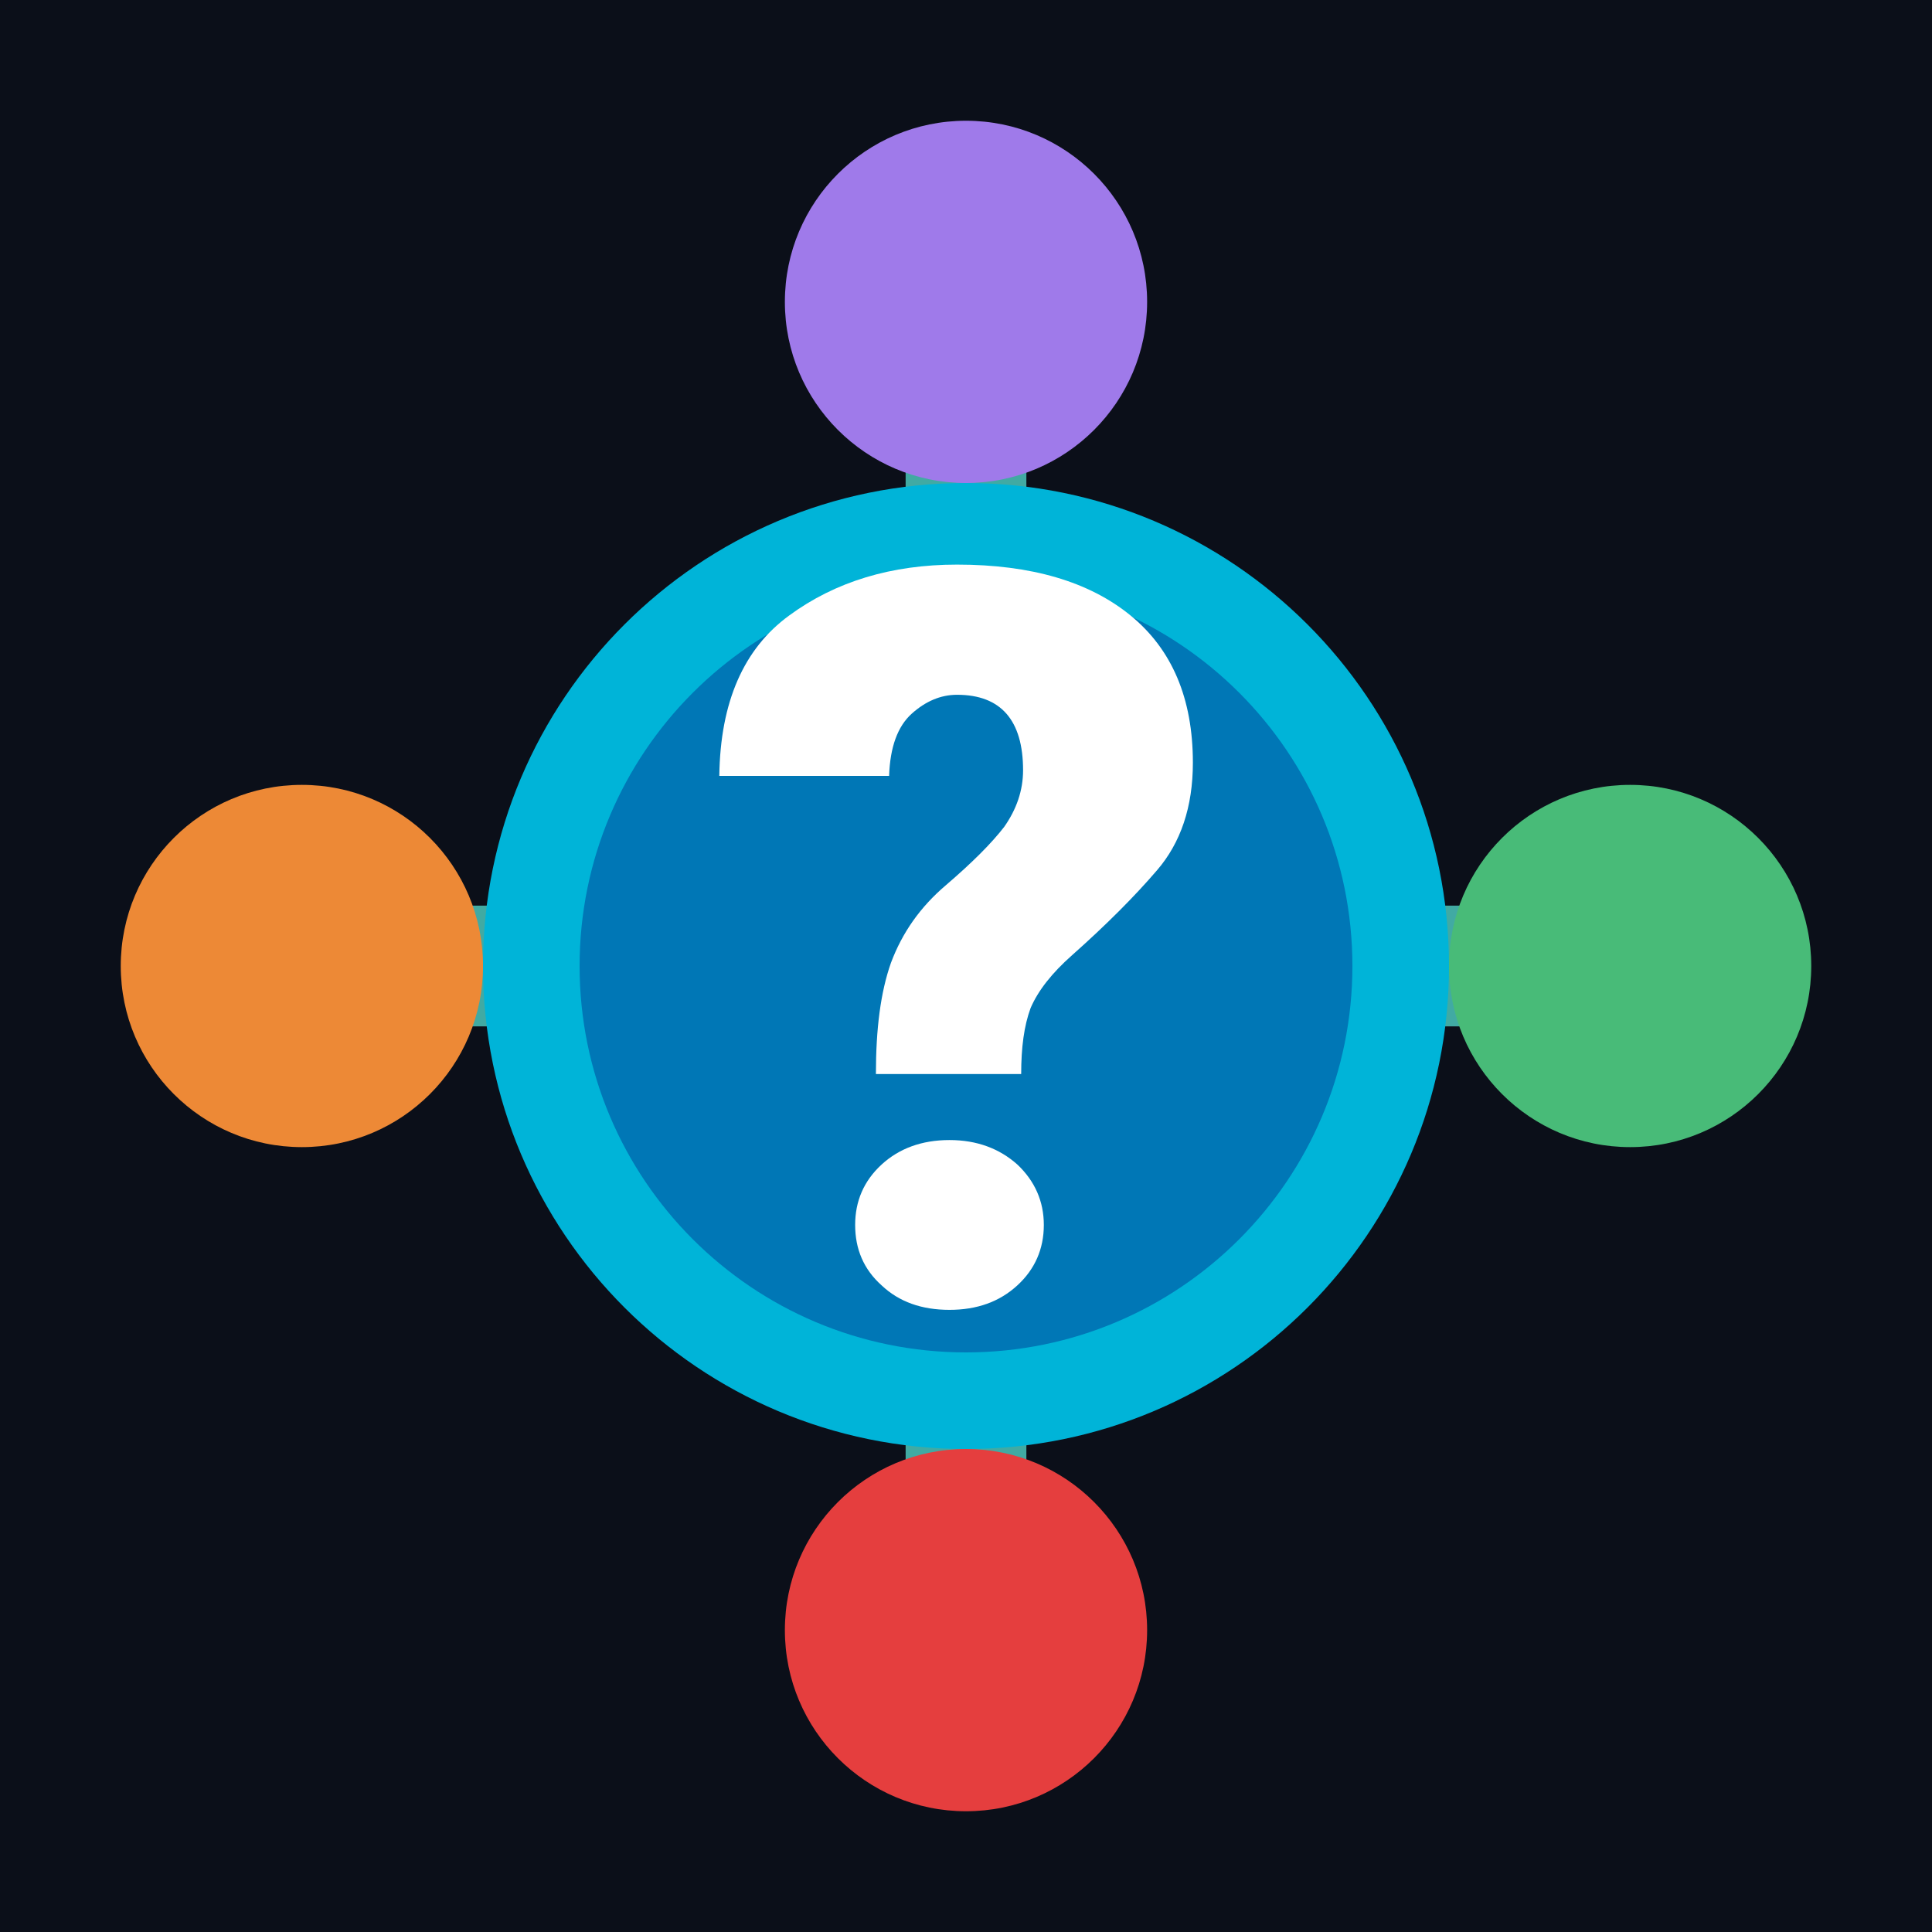
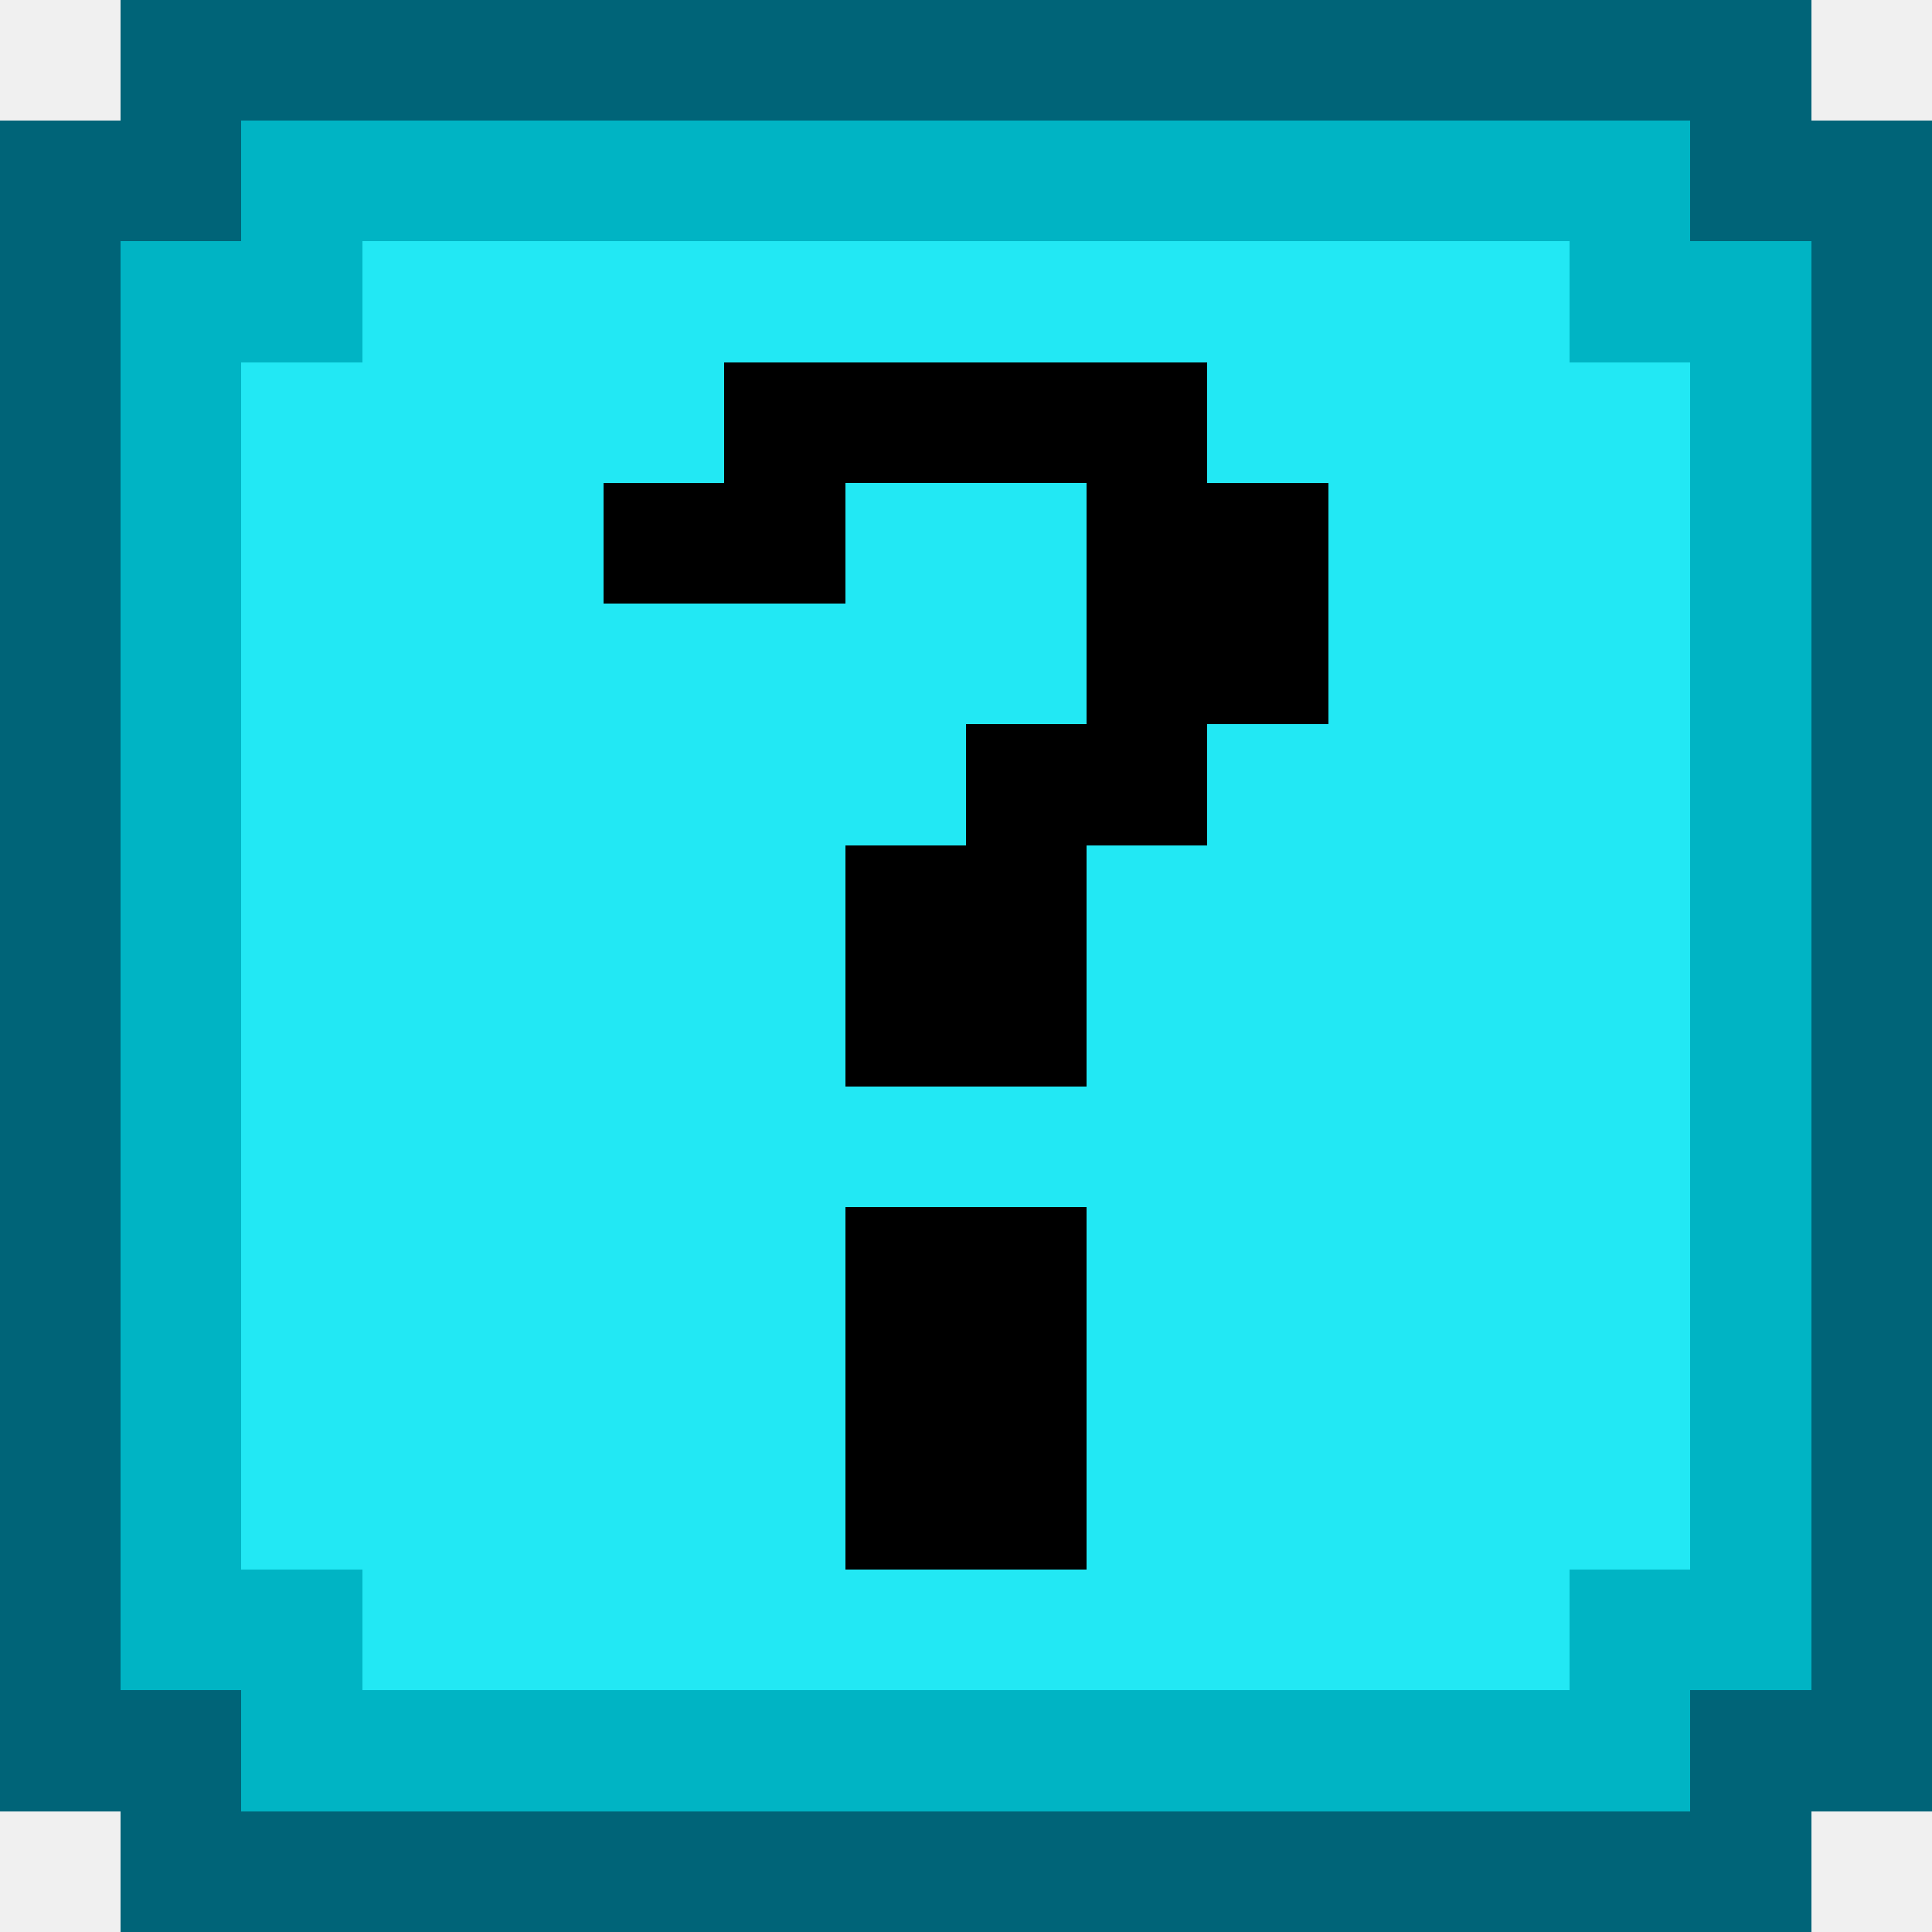
- <svg xmlns="http://www.w3.org/2000/svg" viewBox="0 0 16 16" width="32" height="32">
-   <rect width="16" height="16" fill="#0b0f19" />
-   <path d="M 3 8 H 13 M 8 3 V 13" stroke="#4fd1c5" stroke-width="1" opacity="0.8" />
-   <circle cx="2.5" cy="8" r="1.5" fill="#ed8936" />
-   <circle cx="13.5" cy="8" r="1.5" fill="#48bb78" />
-   <circle cx="8" cy="2.5" r="1.5" fill="#9f7aea" />
-   <circle cx="8" cy="13.5" r="1.5" fill="#e53e3e" />
-   <circle cx="8" cy="8" r="4" fill="#00b4d8" />
-   <circle cx="8" cy="8" r="3.2" fill="#0077b6" />
-   <text x="8" y="10.8" fill="#ffffff" font-family="-apple-system, BlinkMacSystemFont, 'Segoe UI', Roboto, sans-serif" font-size="8.5" font-weight="900" text-anchor="middle">?</text>
+ <svg xmlns="http://www.w3.org/2000/svg" viewBox="0 0 16 16" width="64" height="64" shape-rendering="crispEdges">
+   <g fill="#006478">
+     <rect x="1" y="0" width="14" height="16" />
+     <rect x="0" y="1" width="16" height="14" />
+   </g>
+   <g fill="#00b4c4">
+     <rect x="2" y="1" width="12" height="14" />
+     <rect x="1" y="2" width="14" height="12" />
+   </g>
+   <g fill="#22e8f4">
+     <rect x="3" y="2" width="10" height="12" />
+     <rect x="2" y="3" width="12" height="10" />
+   </g>
+   <g fill="#000">
+     <rect x="6" y="3" width="4" height="1" />
+     <rect x="5" y="4" width="2" height="1" />
+     <rect x="9" y="4" width="2" height="2" />
+     <rect x="8" y="6" width="2" height="1" />
+     <rect x="7" y="7" width="2" height="2" />
+     <rect x="7" y="10" width="2" height="3" />
+   </g>
</svg>
